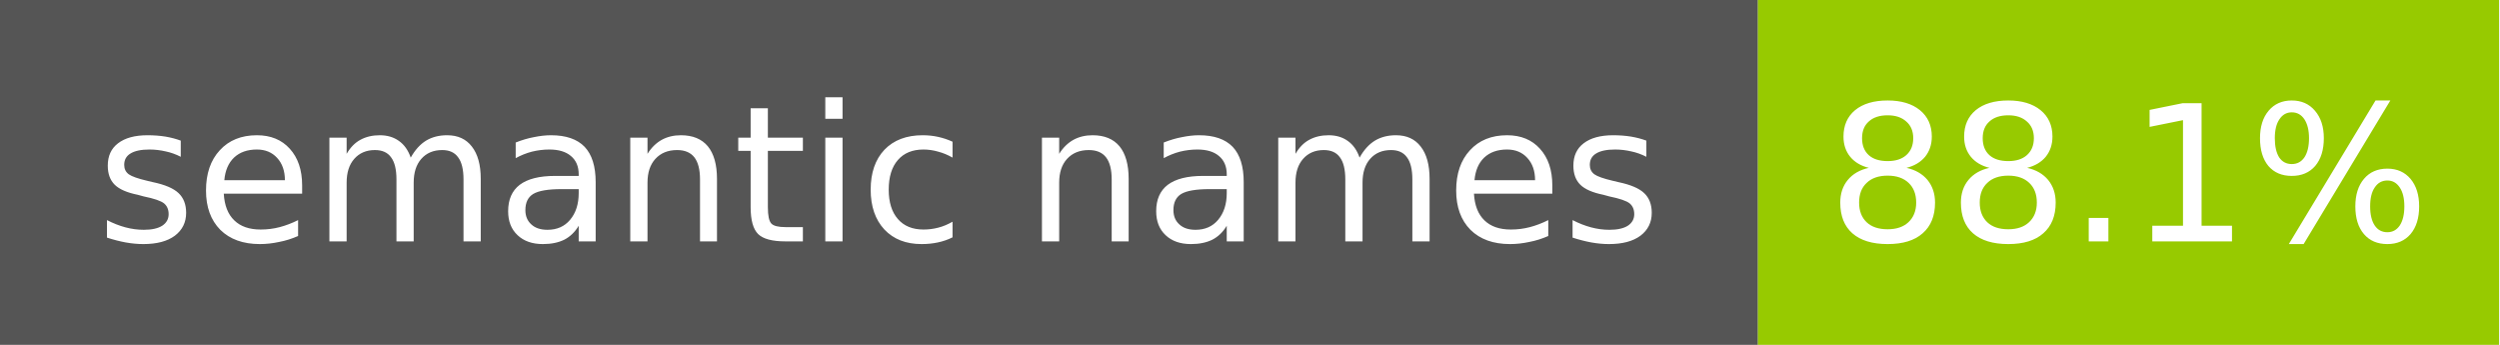
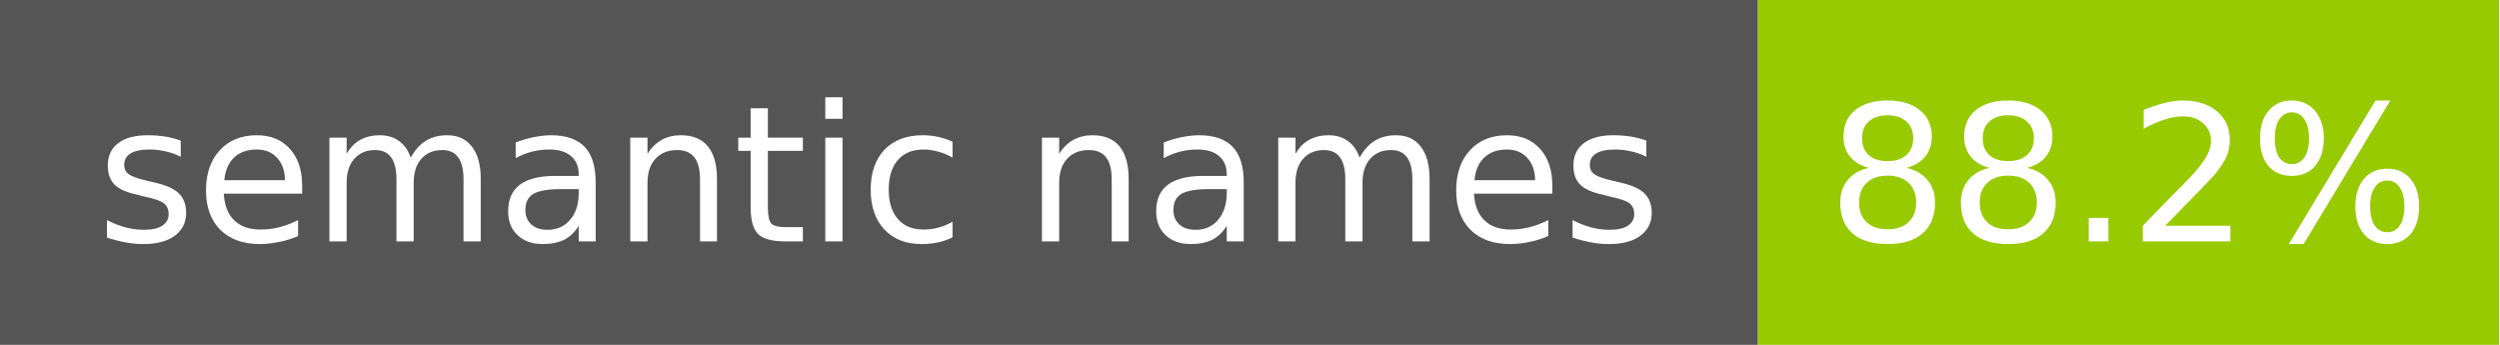
- <svg xmlns="http://www.w3.org/2000/svg" width="145" height="20" role="img" aria-label="semantic names: 88.1%">
+ <svg xmlns="http://www.w3.org/2000/svg" width="145" height="20" role="img" aria-label="semantic names: 88.2%">
  <rect width="102" height="20" fill="#555555" />
  <rect x="102" width="43" height="20" fill="#97ca00" />
  <g fill="#ffffff" text-anchor="middle" font-family="Verdana,Geneva,DejaVu Sans,sans-serif" font-size="11">
    <text x="51.0" y="14">semantic names</text>
-     <text x="123.5" y="14">88.1%</text>
+     <text x="123.5" y="14">88.2%</text>
  </g>
</svg>
